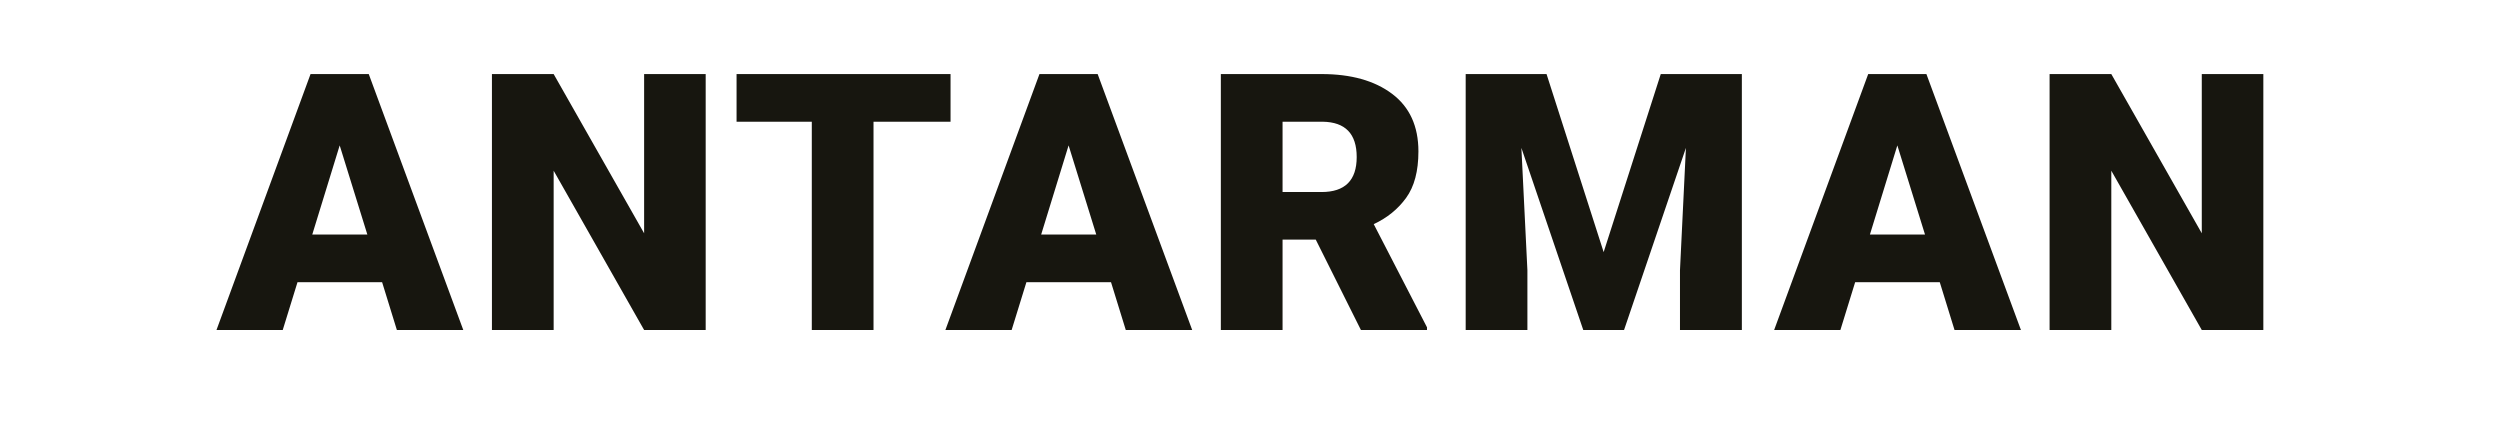
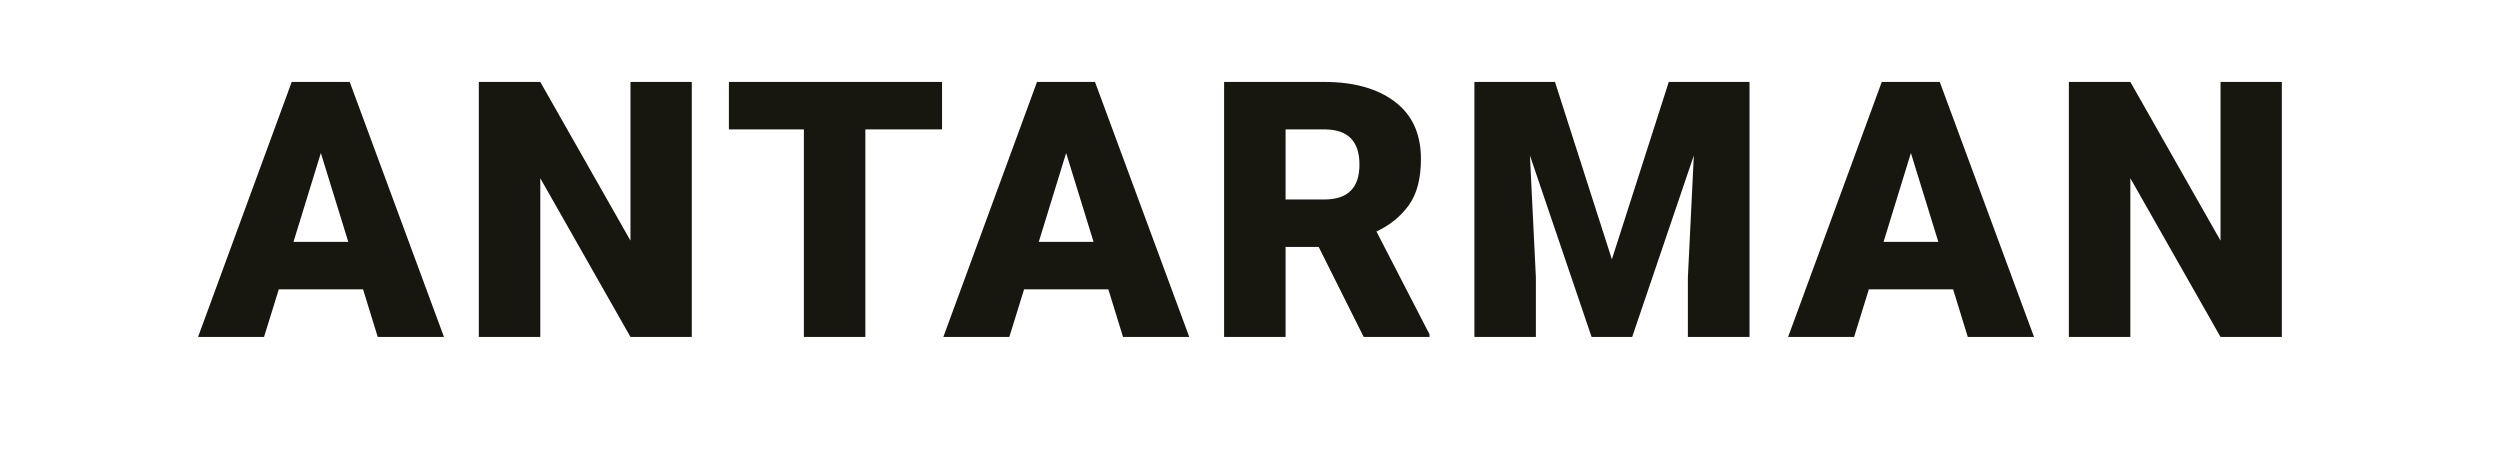
- <svg xmlns="http://www.w3.org/2000/svg" viewBox="0 0 500 88" role="img" aria-label="ANTARMAN">
-   <text x="250" y="66" text-anchor="middle" textLength="480" lengthAdjust="spacingAndGlyphs" font-family="system-ui, 'Segoe UI', Roboto, Helvetica, Arial, sans-serif" font-size="72" font-weight="800" letter-spacing="2" fill="#17160F">ANTARMAN</text>
+ <svg xmlns="http://www.w3.org/2000/svg" viewBox="0 0 460 84" role="img" aria-label="ANTARMAN">
+   <text x="230" y="62" text-anchor="middle" textLength="450" lengthAdjust="spacingAndGlyphs" font-family="system-ui, 'Segoe UI', Roboto, Helvetica, Arial, sans-serif" font-size="66" font-weight="800" letter-spacing="3" fill="#17160F">ANTARMAN</text>
</svg>
